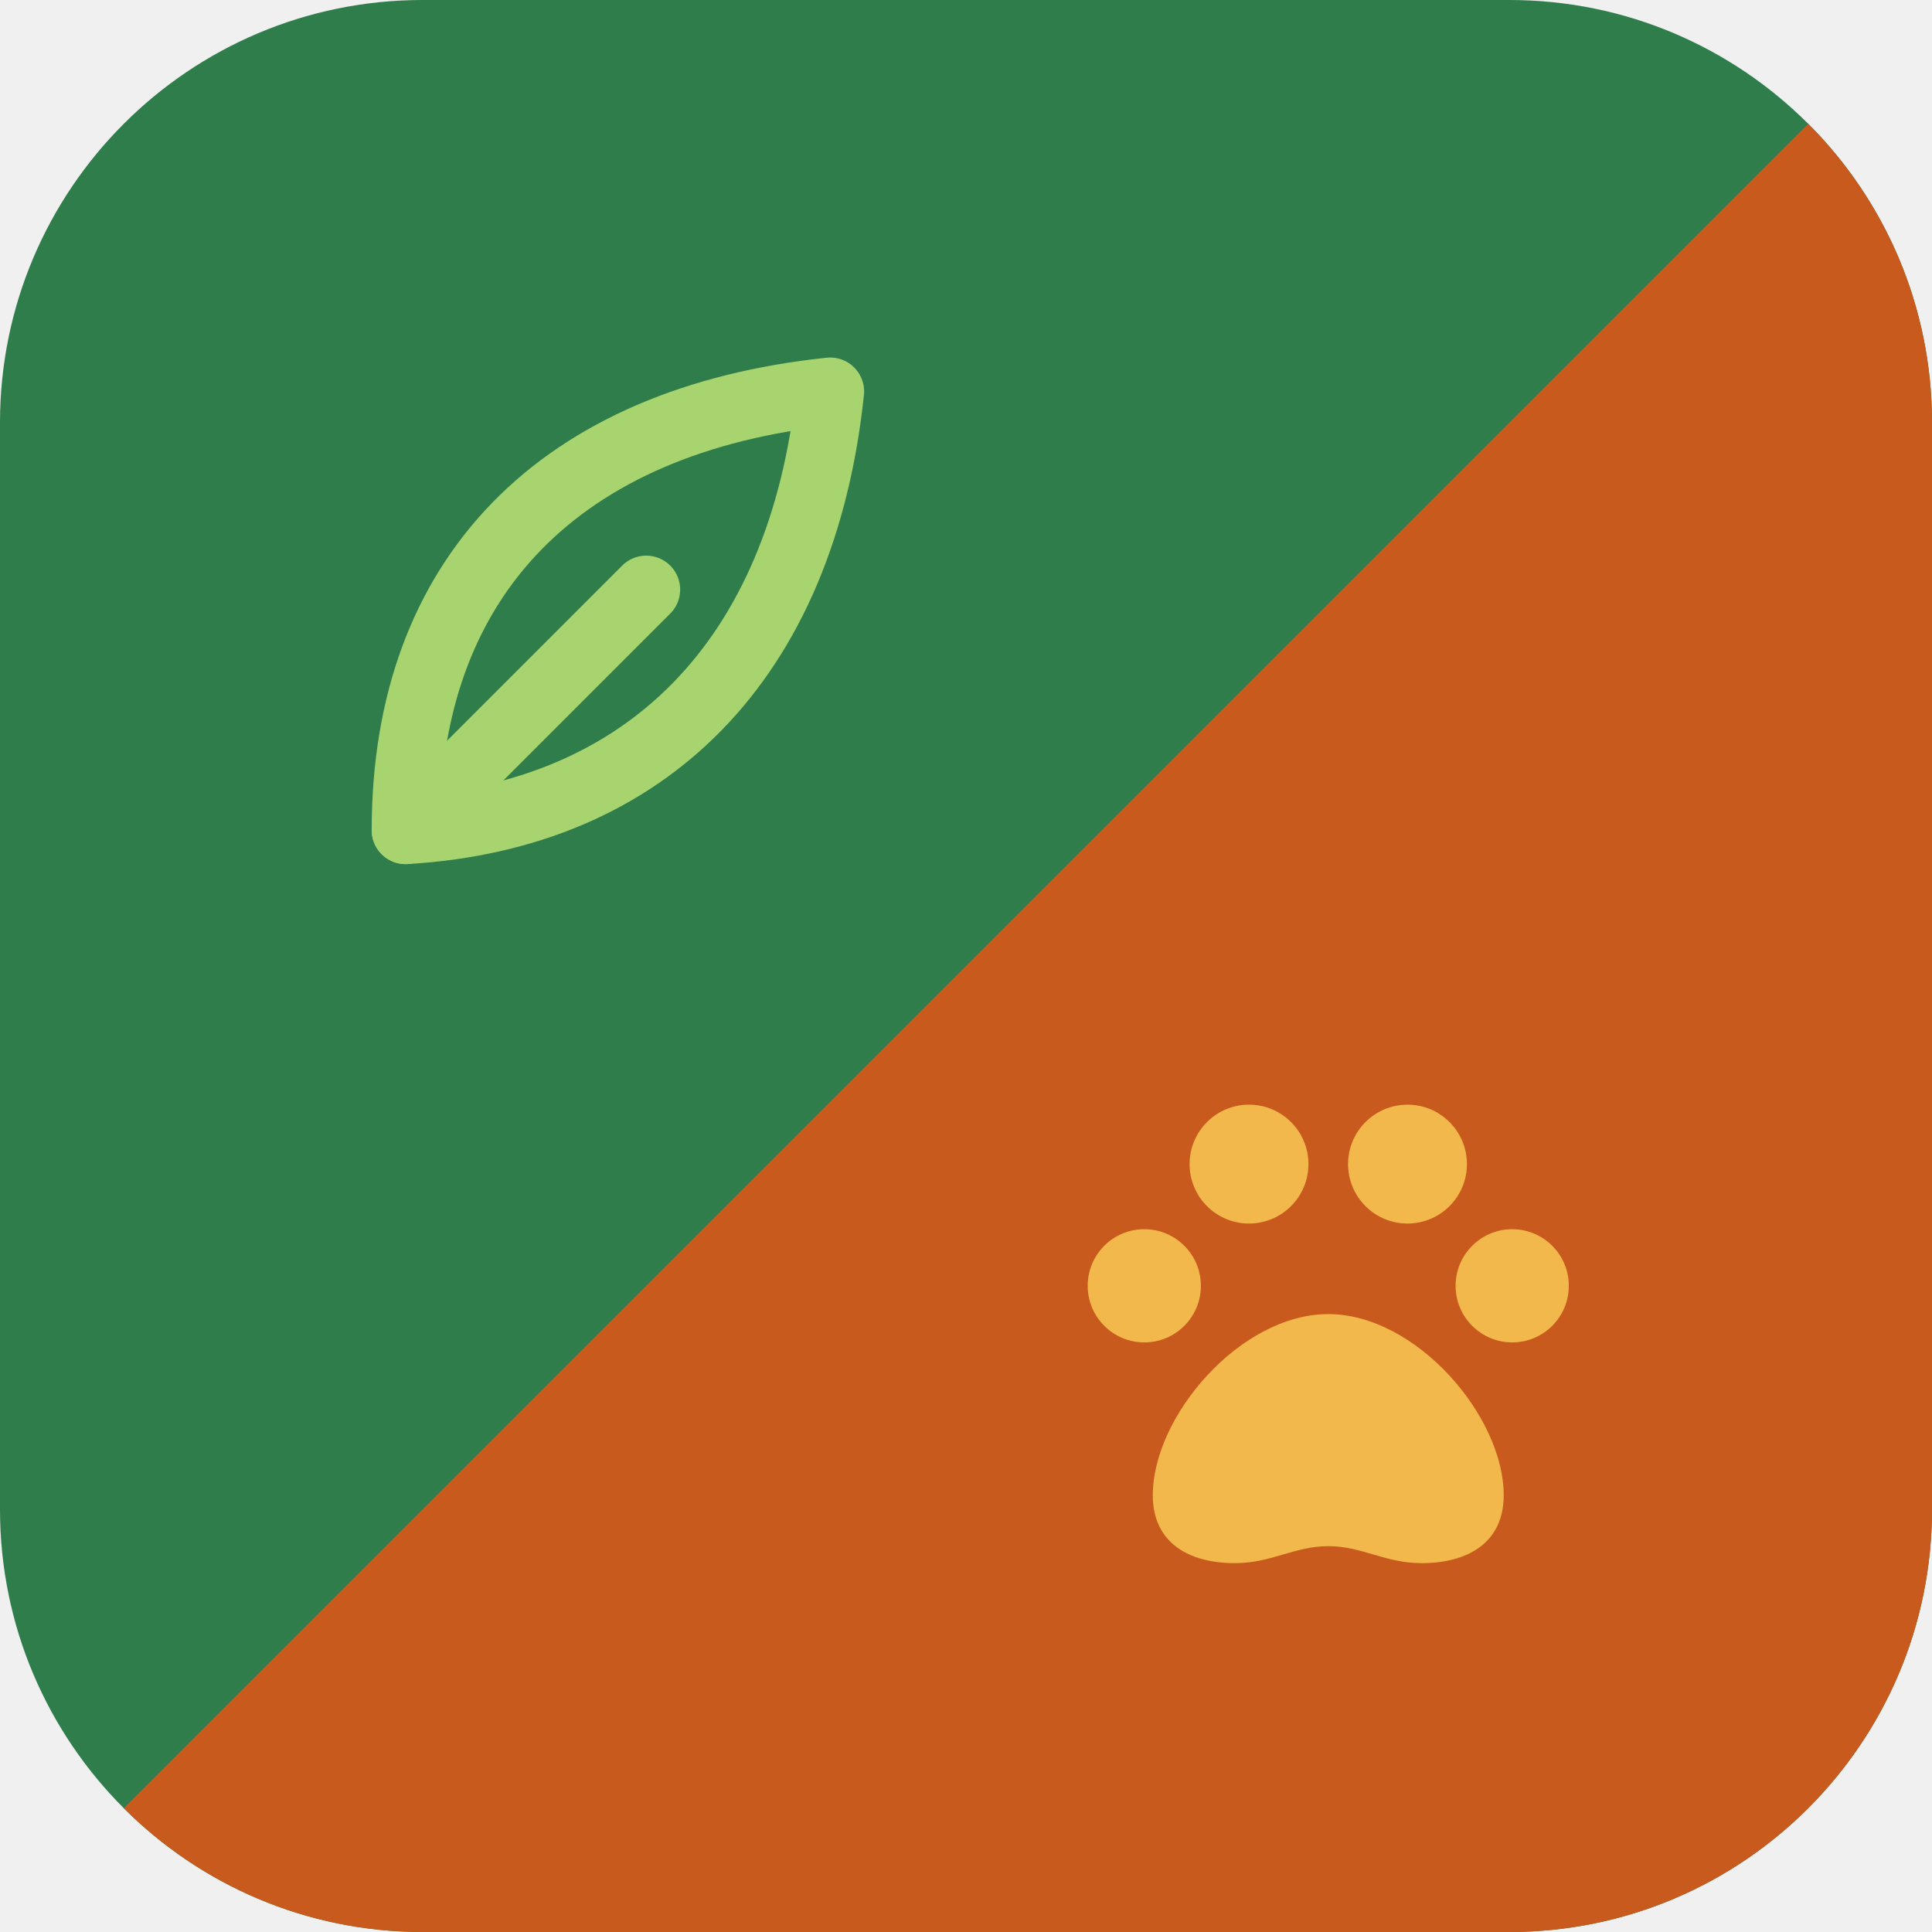
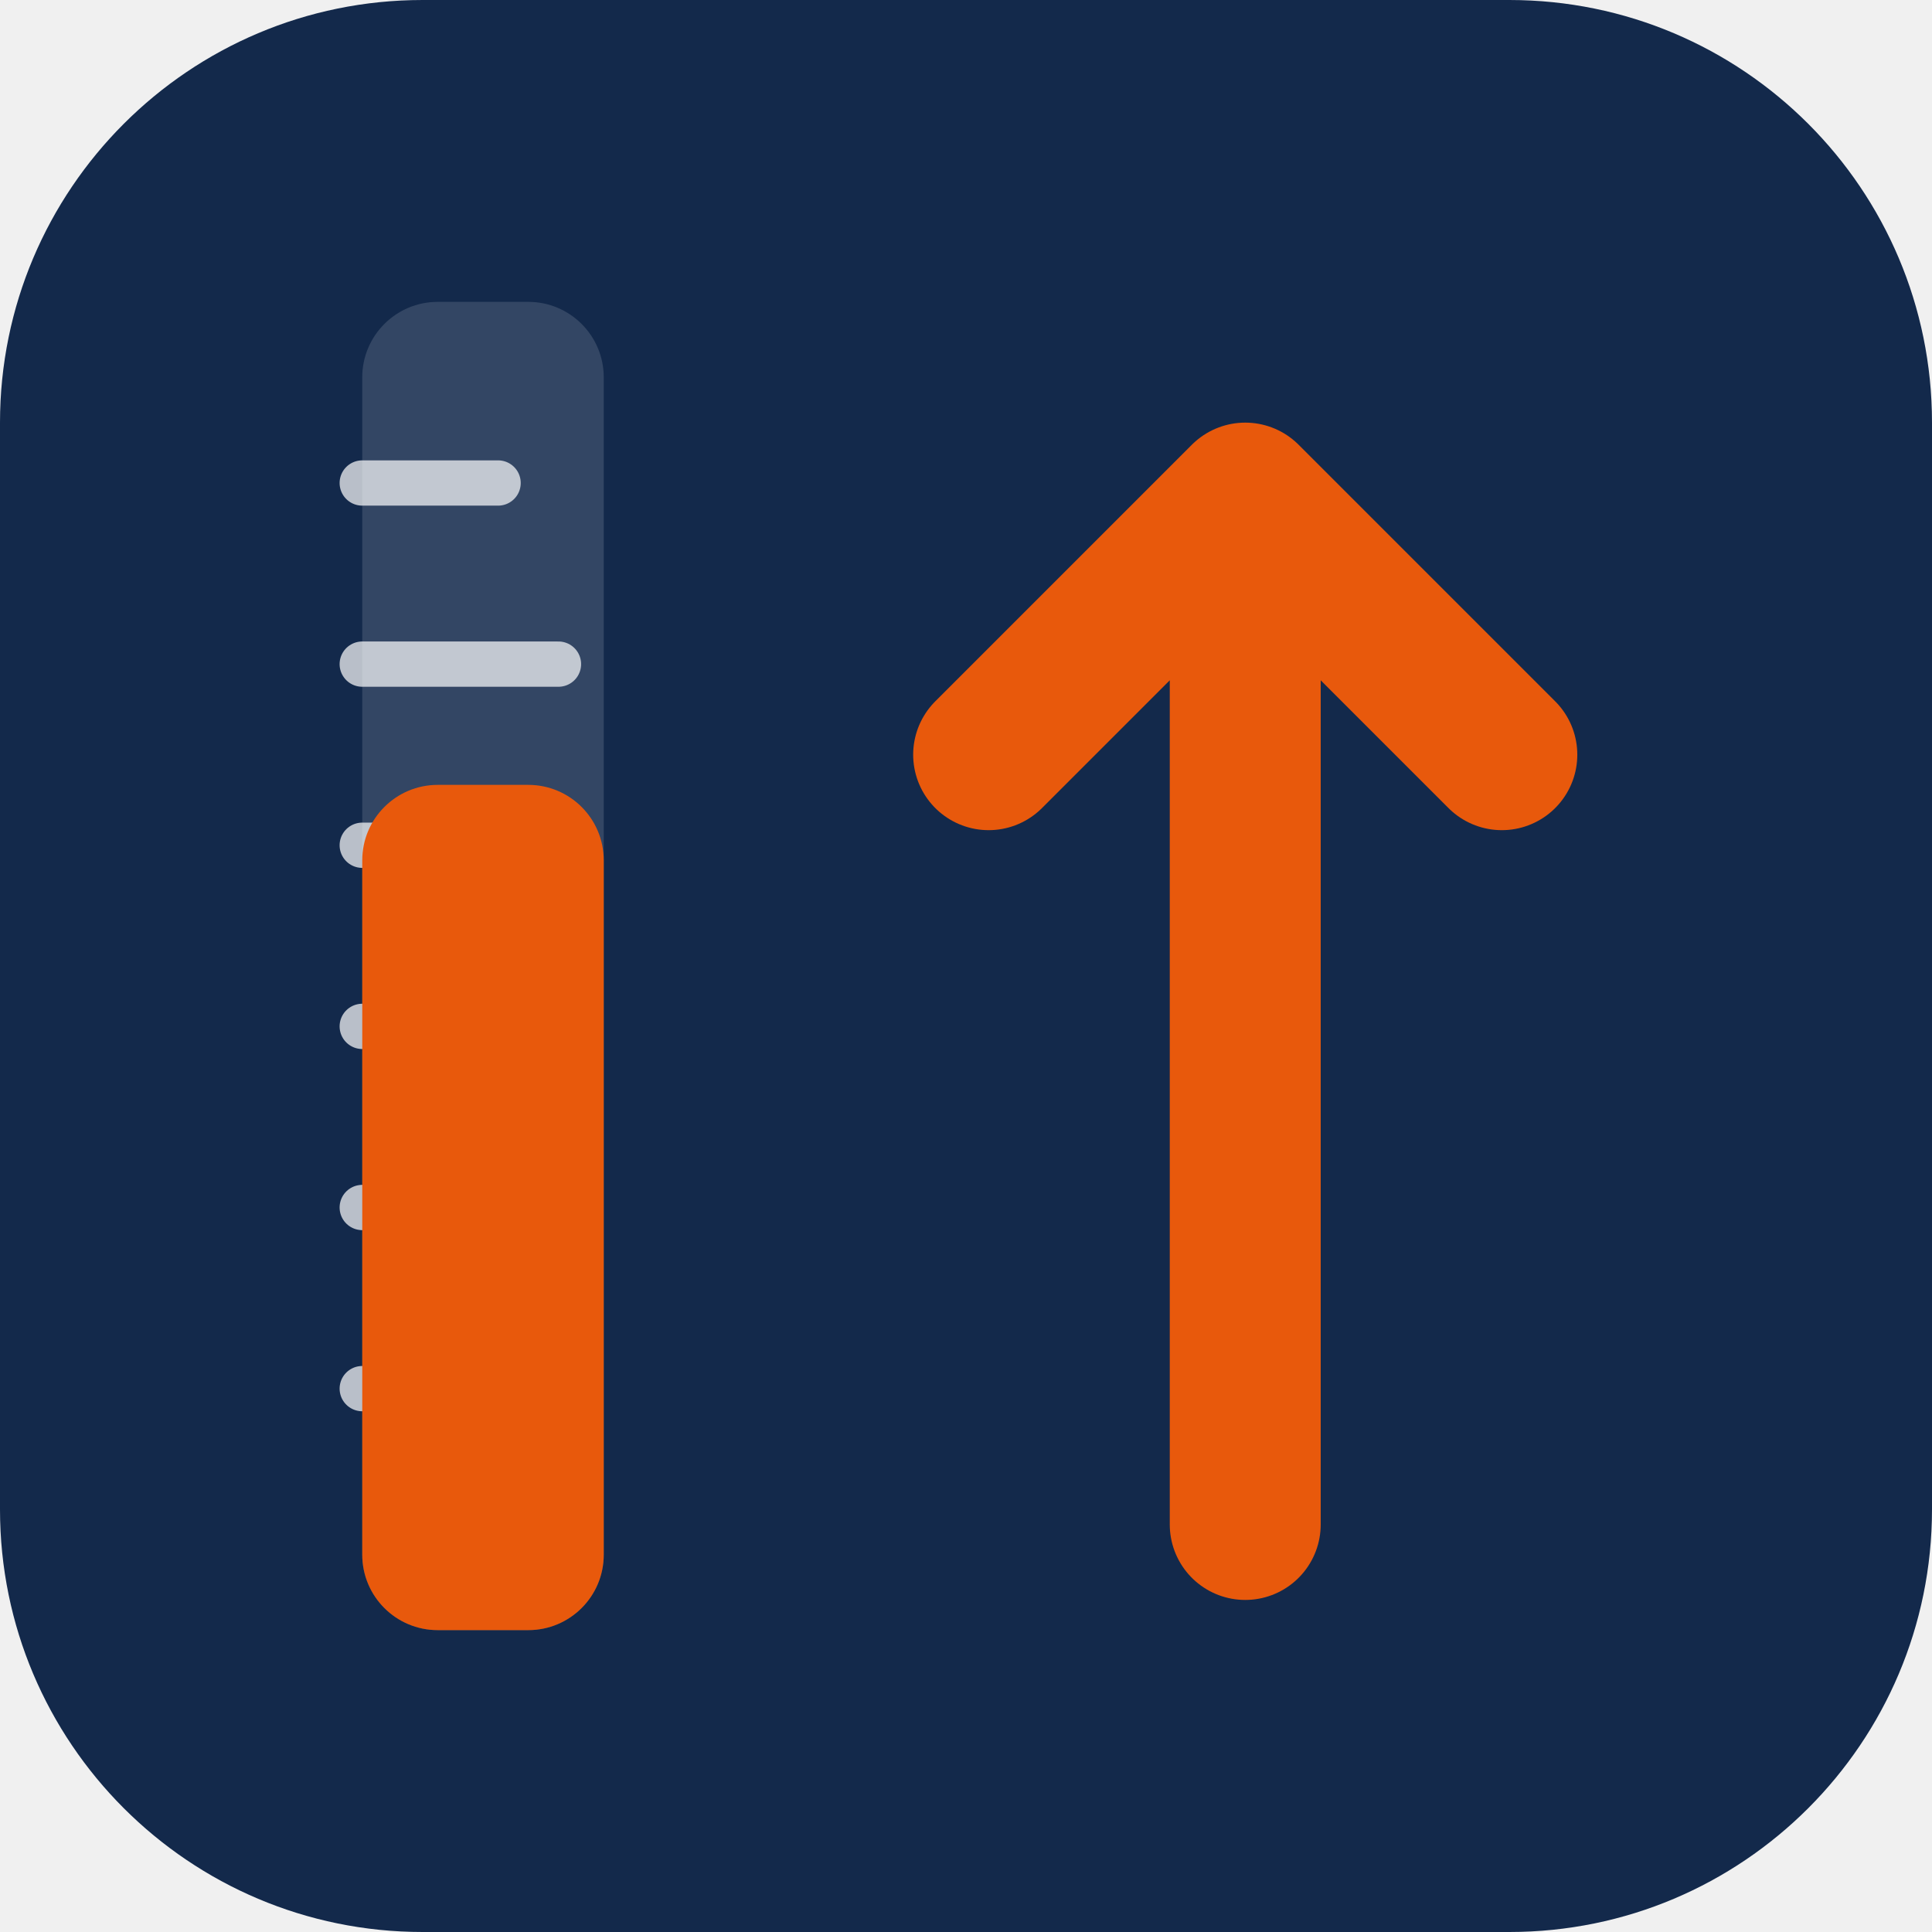
<svg xmlns="http://www.w3.org/2000/svg" viewBox="0 0 512 512">
-   <defs>
-     <clipPath id="r">
-       <rect width="512" height="512" rx="112" />
-     </clipPath>
-   </defs>
-   <g clip-path="url(#r)">
-     <rect width="512" height="512" fill="#2F7D4A" />
-     <path d="M512 0V512H0z" fill="#C85A1E" />
-     <g transform="translate(70 70) scale(7.5)" fill="none" stroke="#A7D46F" stroke-width="2.4" stroke-linecap="round" stroke-linejoin="round">
-       <path d="M5 20c0-9 5.5-14.5 15-15.5C19 14 13.5 19.5 5 20z" />
-       <path d="M5 20l8.5-8.5" />
-     </g>
-     <g transform="translate(262 262) scale(7.5)" fill="#F2B84B">
-       <circle cx="5.5" cy="10.5" r="2" />
-       <circle cx="9.2" cy="6.2" r="2.1" />
-       <circle cx="14.8" cy="6.2" r="2.1" />
-       <circle cx="18.5" cy="10.5" r="2" />
-       <path d="M12 11.5c-3.1 0-6.2 3.6-6.2 6.4 0 1.7 1.3 2.4 2.9 2.4 1.3 0 2.1-.6 3.3-.6s2 .6 3.3.6c1.6 0 2.9-.7 2.9-2.4 0-2.8-3.1-6.4-6.2-6.4z" />
-     </g>
-   </g>
+   <rect width="512" height="512" rx="112" fill="#13294B" />
+   <rect x="96" y="80" width="64" height="352" rx="20" fill="#FFFFFF" opacity=".14" />
+   <path d="M96 128h36M96 176h52M96 224h36M96 272h52M96 320h36M96 368h52" stroke="#FFFFFF" stroke-width="12" stroke-linecap="round" opacity=".7" />
+   <rect x="96" y="208" width="64" height="224" rx="20" fill="#E8590C" />
+   <path d="M330 404V132M262 200l68-68 68 68" fill="none" stroke="#E8590C" stroke-width="40" stroke-linecap="round" stroke-linejoin="round" />
</svg>
